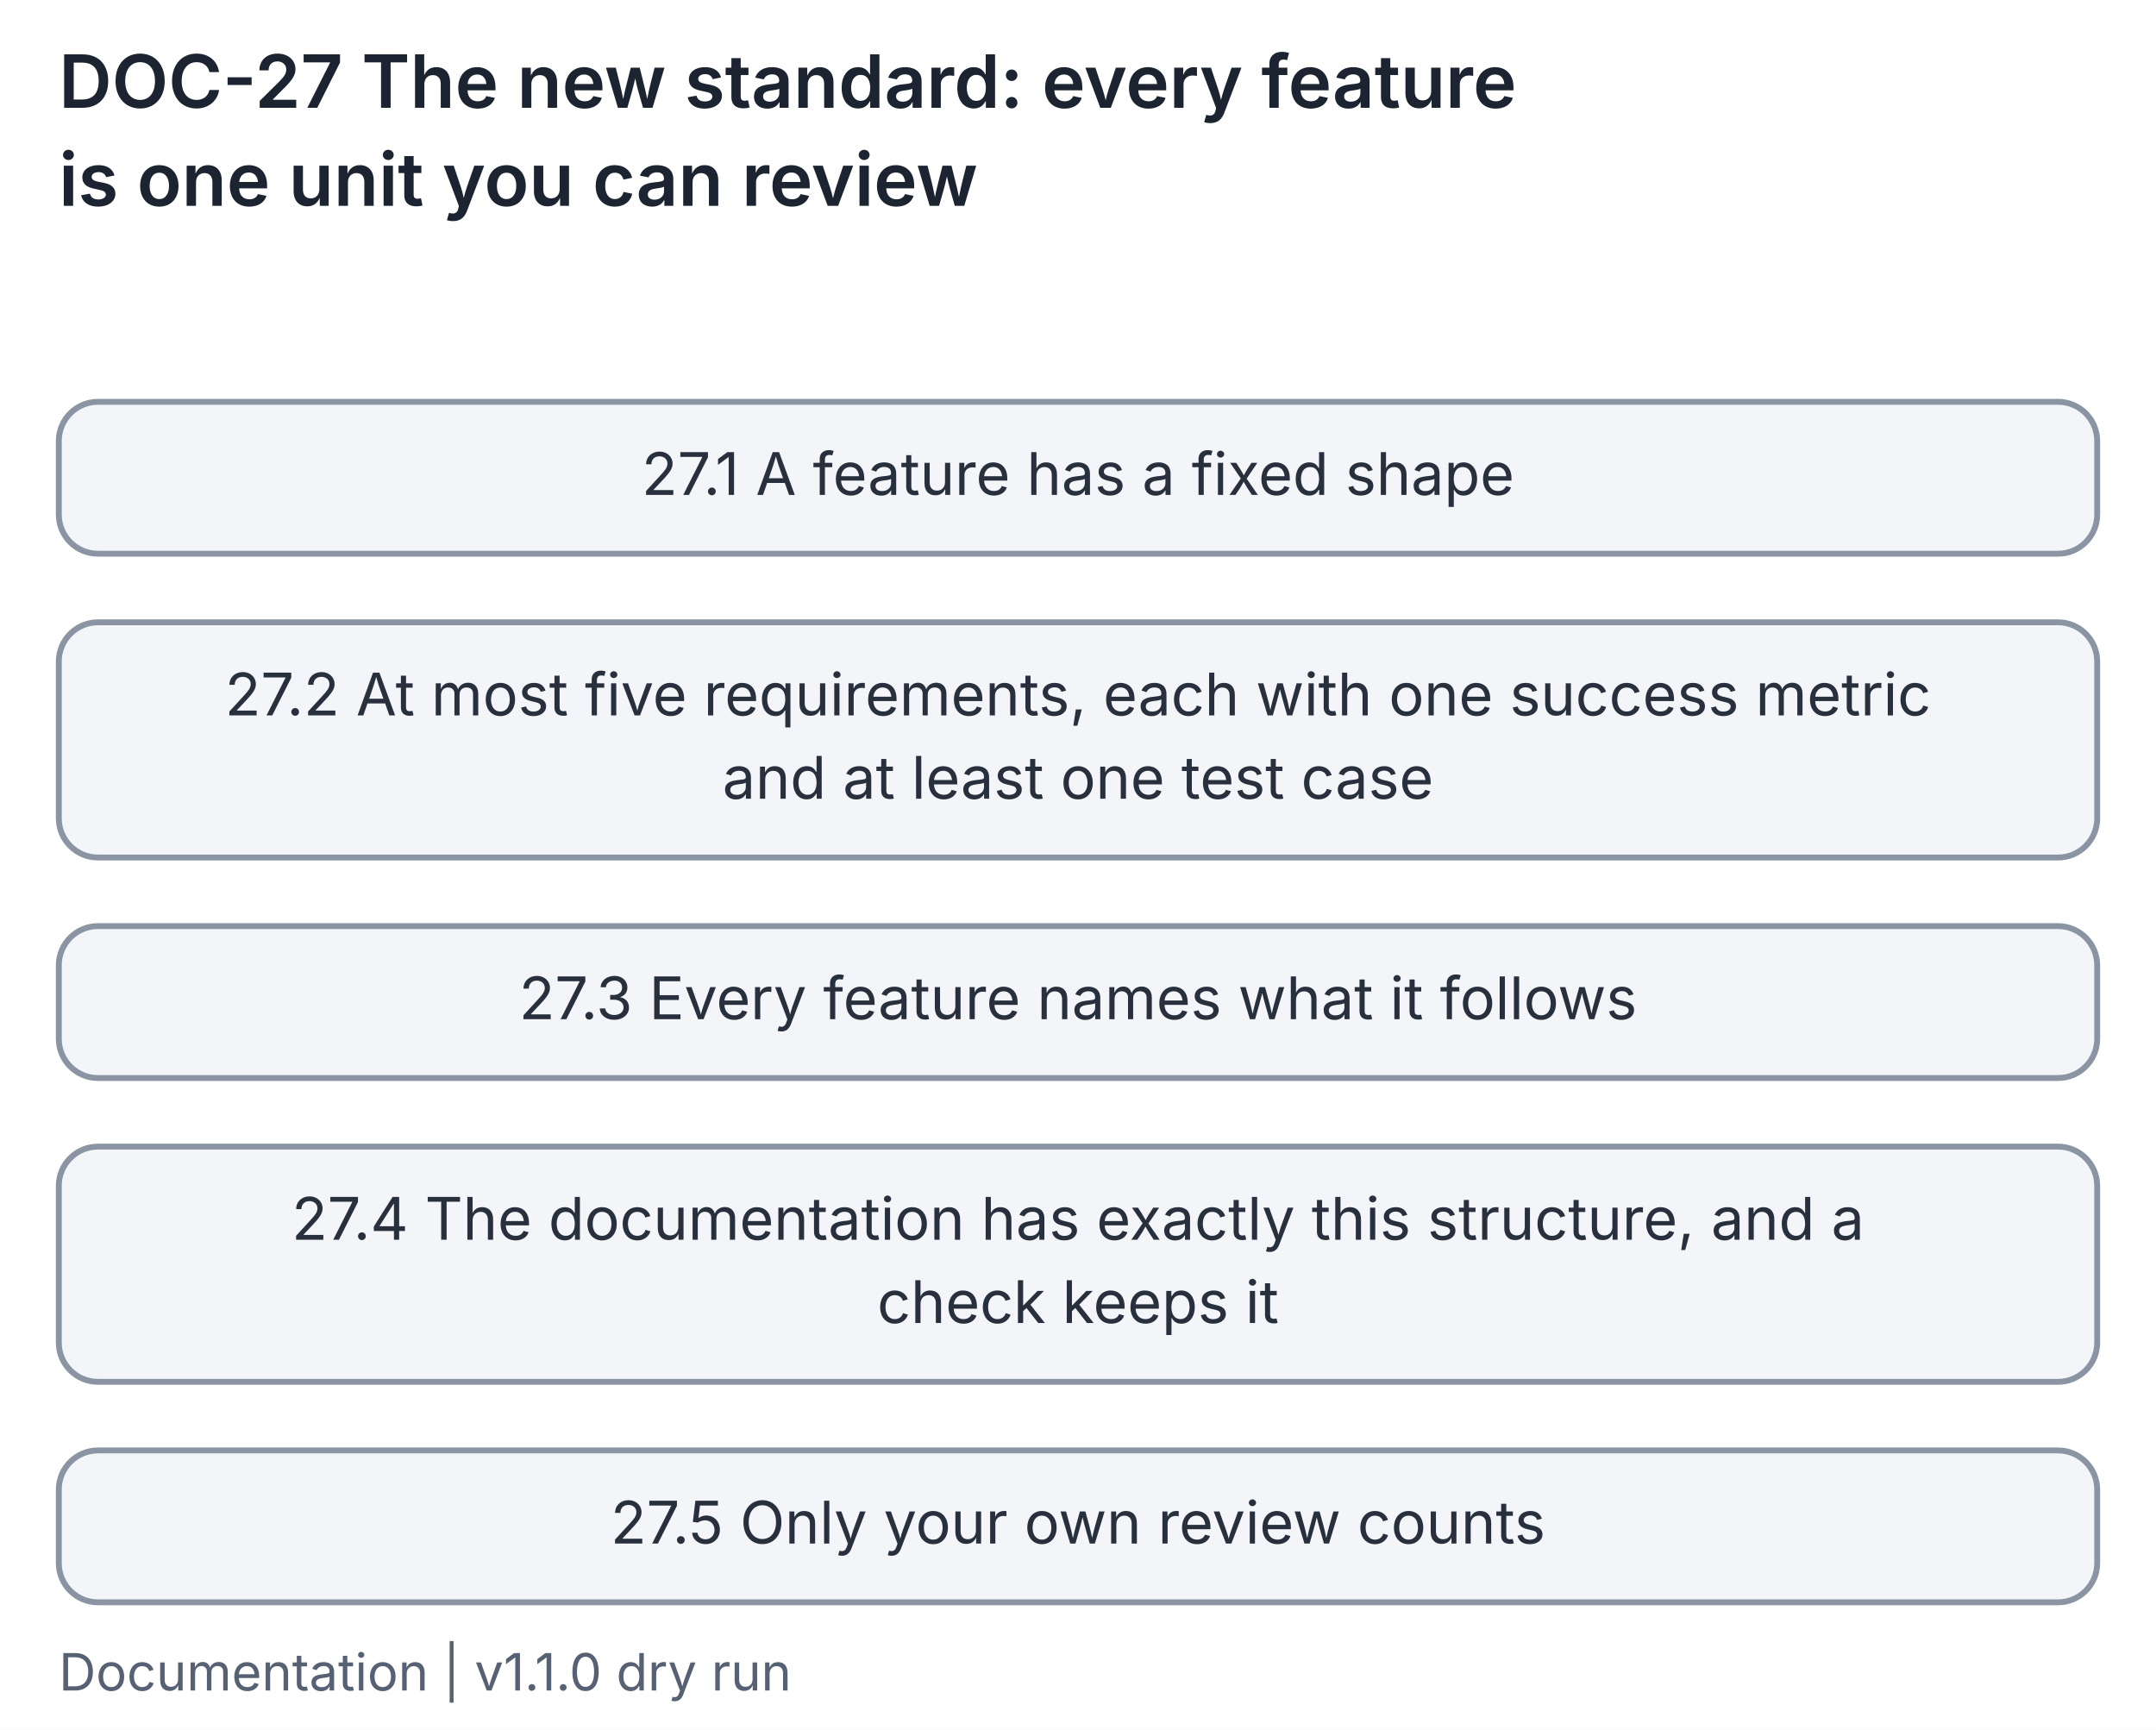
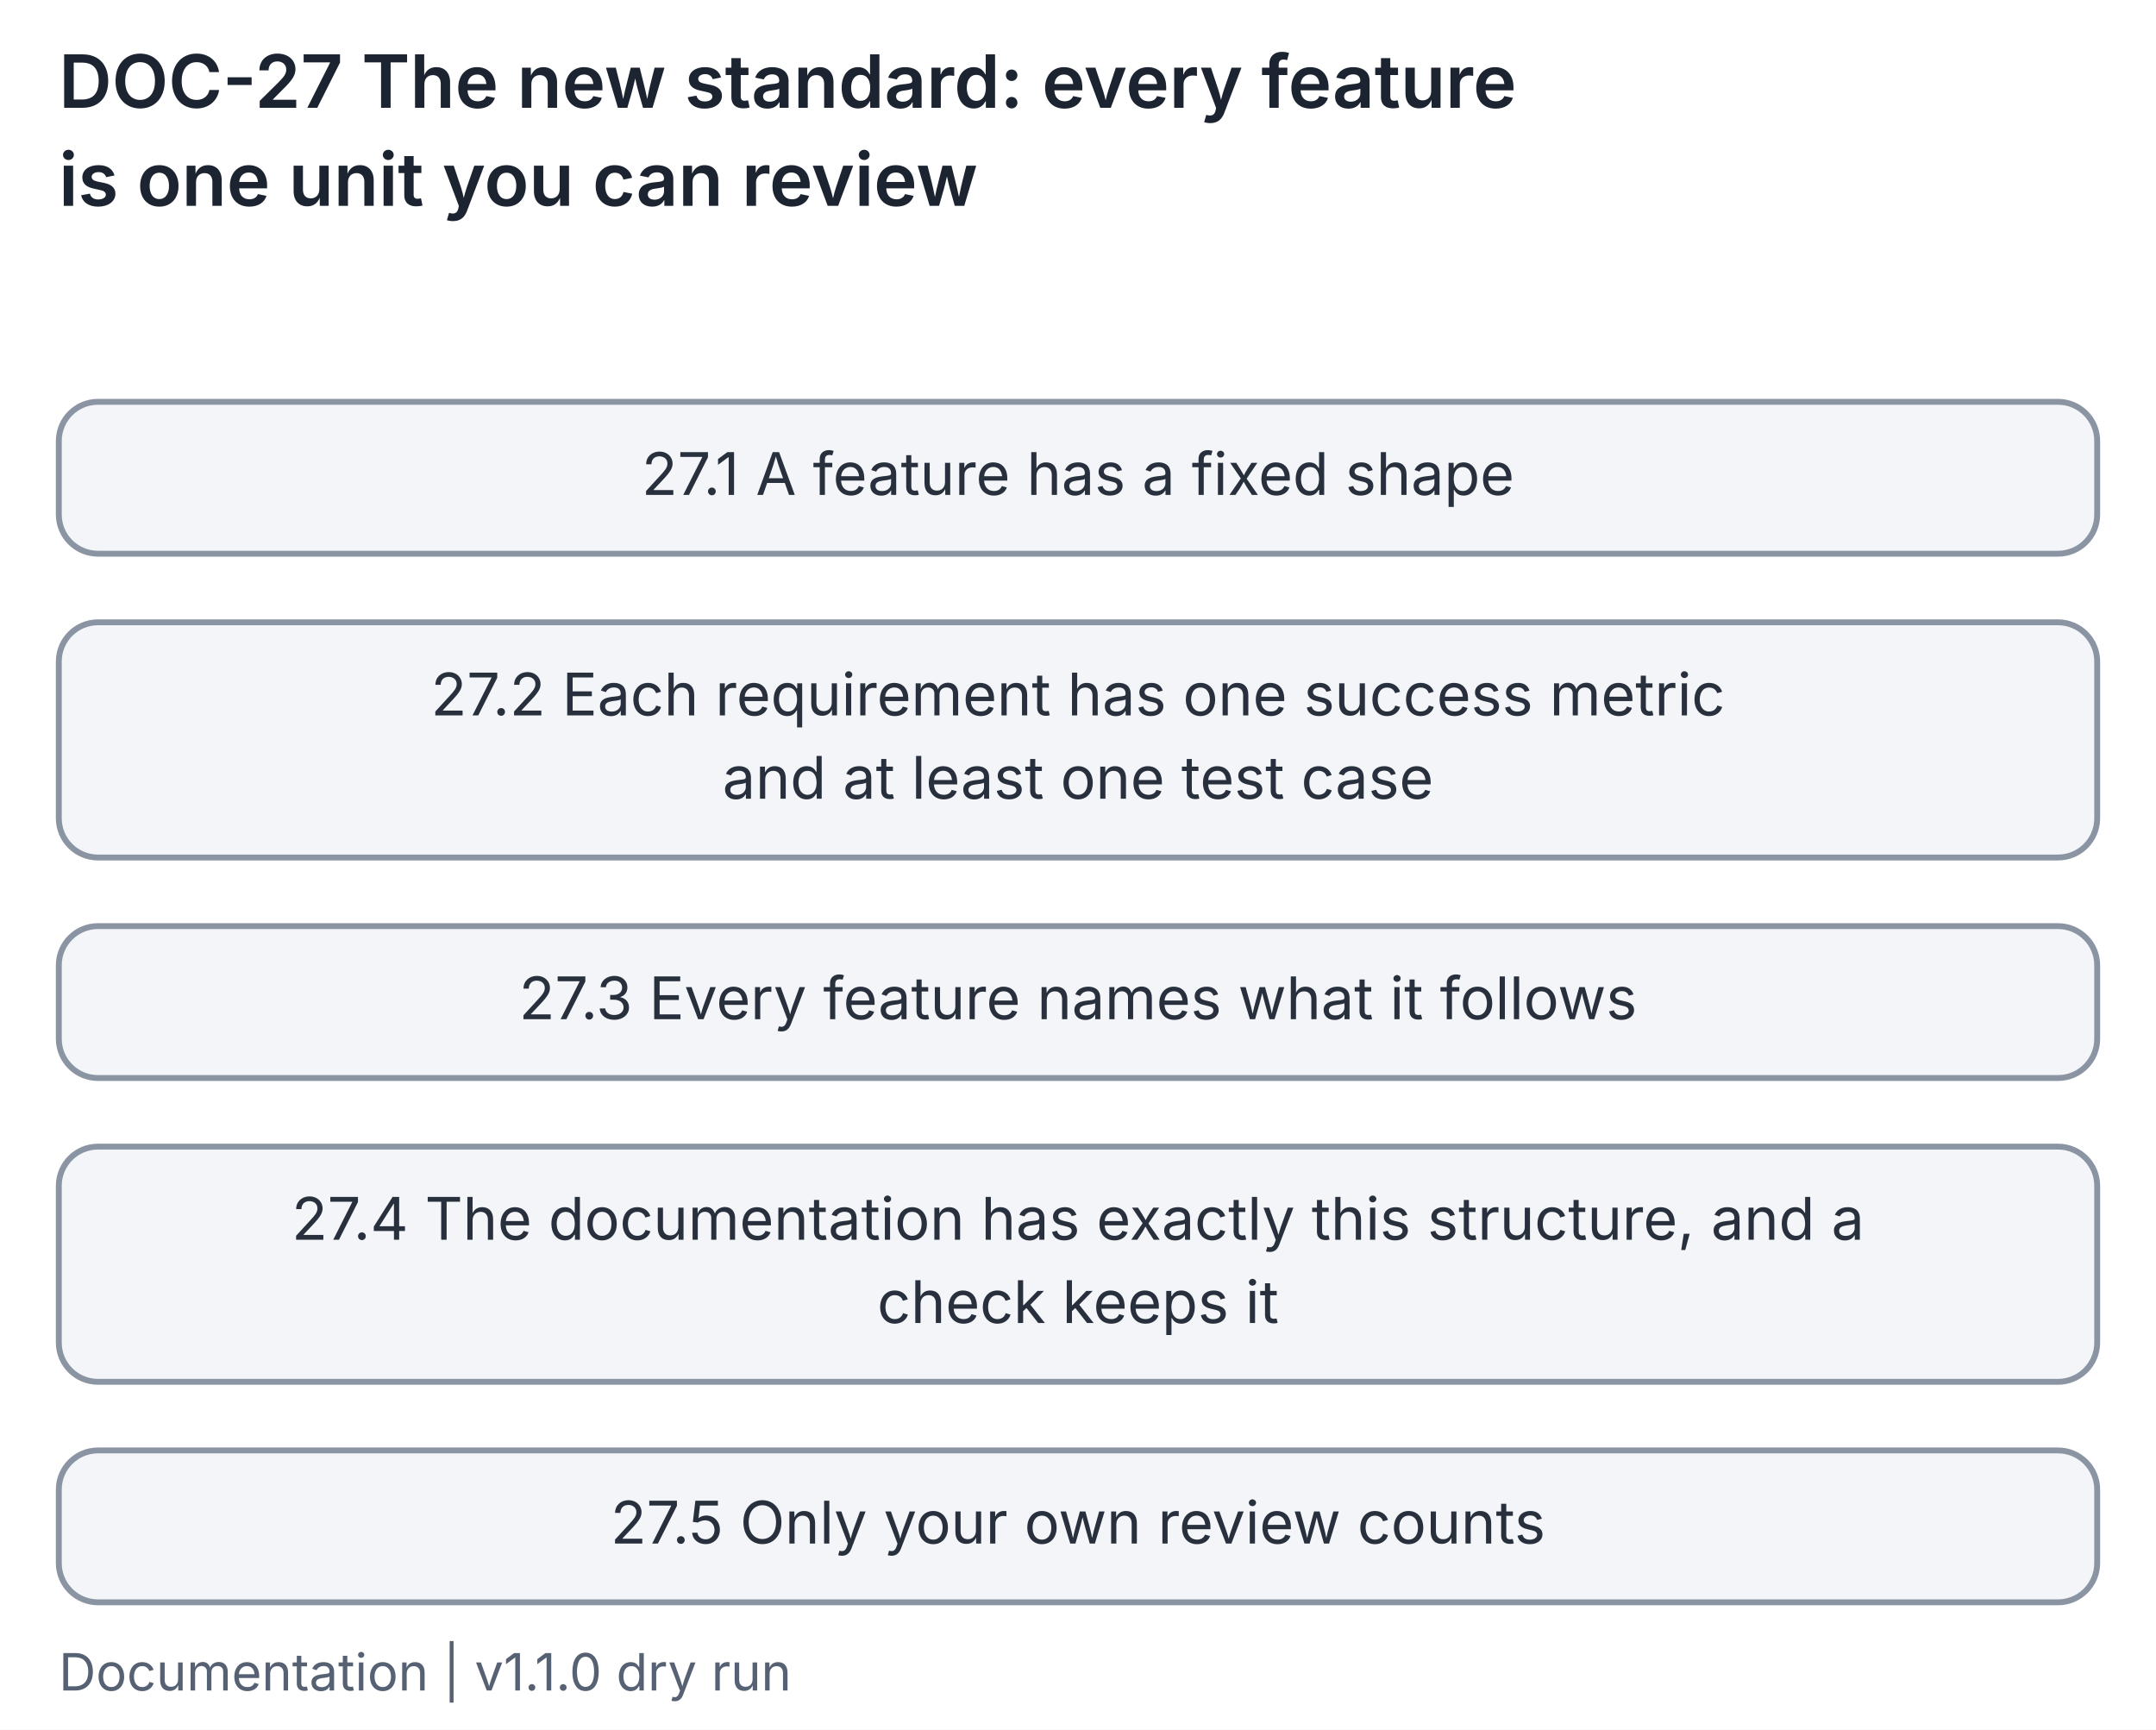
<svg xmlns="http://www.w3.org/2000/svg" viewBox="0 0 440 353" width="440" role="img" aria-label="Flow of DOC-27 The new standard: every feature is one unit you can review">
  <style>
.f-t{font:600 15px system-ui,-apple-system,Segoe UI,sans-serif;fill:#1b2430}
.f-h{font:600 11px system-ui,-apple-system,Segoe UI,sans-serif;fill:#566173;letter-spacing:.05em}
.f-s{font:400 12px system-ui,-apple-system,Segoe UI,sans-serif;fill:#27303c}
.f-x{font:400 10.5px system-ui,-apple-system,Segoe UI,sans-serif;fill:#566173}
.f-you{fill:#e4eeff;stroke:#3b6fd6}
.f-step{fill:#f3f5f8;stroke:#8a94a3}
.f-gate{fill:#fff4d6;stroke:#c08a00}
.f-ok{fill:#e2f5e6;stroke:#2f8f4a}
.f-find{fill:#fde9e7;stroke:#c5483f}
.f-bg{fill:#ffffff}
.f-a{stroke:#6b7686;stroke-width:1.5;fill:none}
.f-ah{fill:#6b7686}
@media (prefers-color-scheme: dark){
.f-t{fill:#eef2f6}.f-h,.f-x{fill:#a3afbf}.f-s{fill:#e1e7ee}
.f-step{fill:#222b36;stroke:#5c6b7d}.f-you{fill:#162a4f;stroke:#6d9bf0}
.f-gate{fill:#3a2e0d;stroke:#d9a521}.f-find{fill:#3d1c1a;stroke:#e0736a}
.f-ok{fill:#153420;stroke:#4fb56c}.f-bg{fill:#12171d}.f-a{stroke:#9aa7b8}.f-ah{fill:#9aa7b8}
}

.k-shipped{stroke:#8a94a3;stroke-width:1.5}.k-v20{stroke:#d9822b;stroke-width:5}.k-planned{stroke:#8a5cd6;stroke-width:5;stroke-dasharray:10 6}
.p-shipped{fill:#2f8f4a}.p-v20{fill:#d9822b}.p-planned{fill:#8a5cd6}
.f-pill{font:700 10.5px system-ui,-apple-system,Segoe UI,sans-serif;fill:#ffffff}
@media (prefers-color-scheme: dark){.k-shipped{stroke:#5c6b7d}.k-v20{stroke:#f0a050}.k-planned{stroke:#b08cf0}.p-shipped{fill:#3d9c58}.p-v20{fill:#c46f1c}.p-planned{fill:#7a4cc6}}
</style>
  <defs>
    <marker id="ah" viewBox="0 0 8 8" refX="7" refY="4" markerWidth="7" markerHeight="7" orient="auto-start-reverse">
      <path d="M0 0 L8 4 L0 8 z" class="f-ah" />
    </marker>
  </defs>
  <rect width="440" height="353" class="f-bg" />
  <text x="12" y="22" class="f-t">DOC-27 The new standard: every feature</text>
  <text x="12" y="42" class="f-t">is one unit you can review</text>
  <rect x="12.0" y="82" width="416.0" height="31" rx="8" class="f-step" stroke-width="1.2" />
  <text x="220.0" y="101" text-anchor="middle" class="f-s">27.1 A feature has a fixed shape</text>
  <rect x="12.0" y="127" width="416.0" height="48" rx="8" class="f-step" stroke-width="1.2" />
-   <text x="220.0" y="146" text-anchor="middle" class="f-s">27.2 At most five requirements, each with one success metric</text>
+   <text x="220.0" y="146" text-anchor="middle" class="f-s">27.2 Each requirement has one success metric</text>
  <text x="220.0" y="163" text-anchor="middle" class="f-s">and at least one test case</text>
  <rect x="12.0" y="189" width="416.0" height="31" rx="8" class="f-step" stroke-width="1.2" />
  <text x="220.0" y="208" text-anchor="middle" class="f-s">27.3 Every feature names what it follows</text>
  <rect x="12.0" y="234" width="416.0" height="48" rx="8" class="f-step" stroke-width="1.2" />
  <text x="220.0" y="253" text-anchor="middle" class="f-s">27.4 The documentation has exactly this structure, and a</text>
  <text x="220.0" y="270" text-anchor="middle" class="f-s">check keeps it</text>
  <rect x="12.0" y="296" width="416.0" height="31" rx="8" class="f-step" stroke-width="1.2" />
  <text x="220.0" y="315" text-anchor="middle" class="f-s">27.5 Only your own review counts</text>
  <text x="12" y="345" class="f-x">Documentation | v1.1.0 dry run</text>
</svg>
